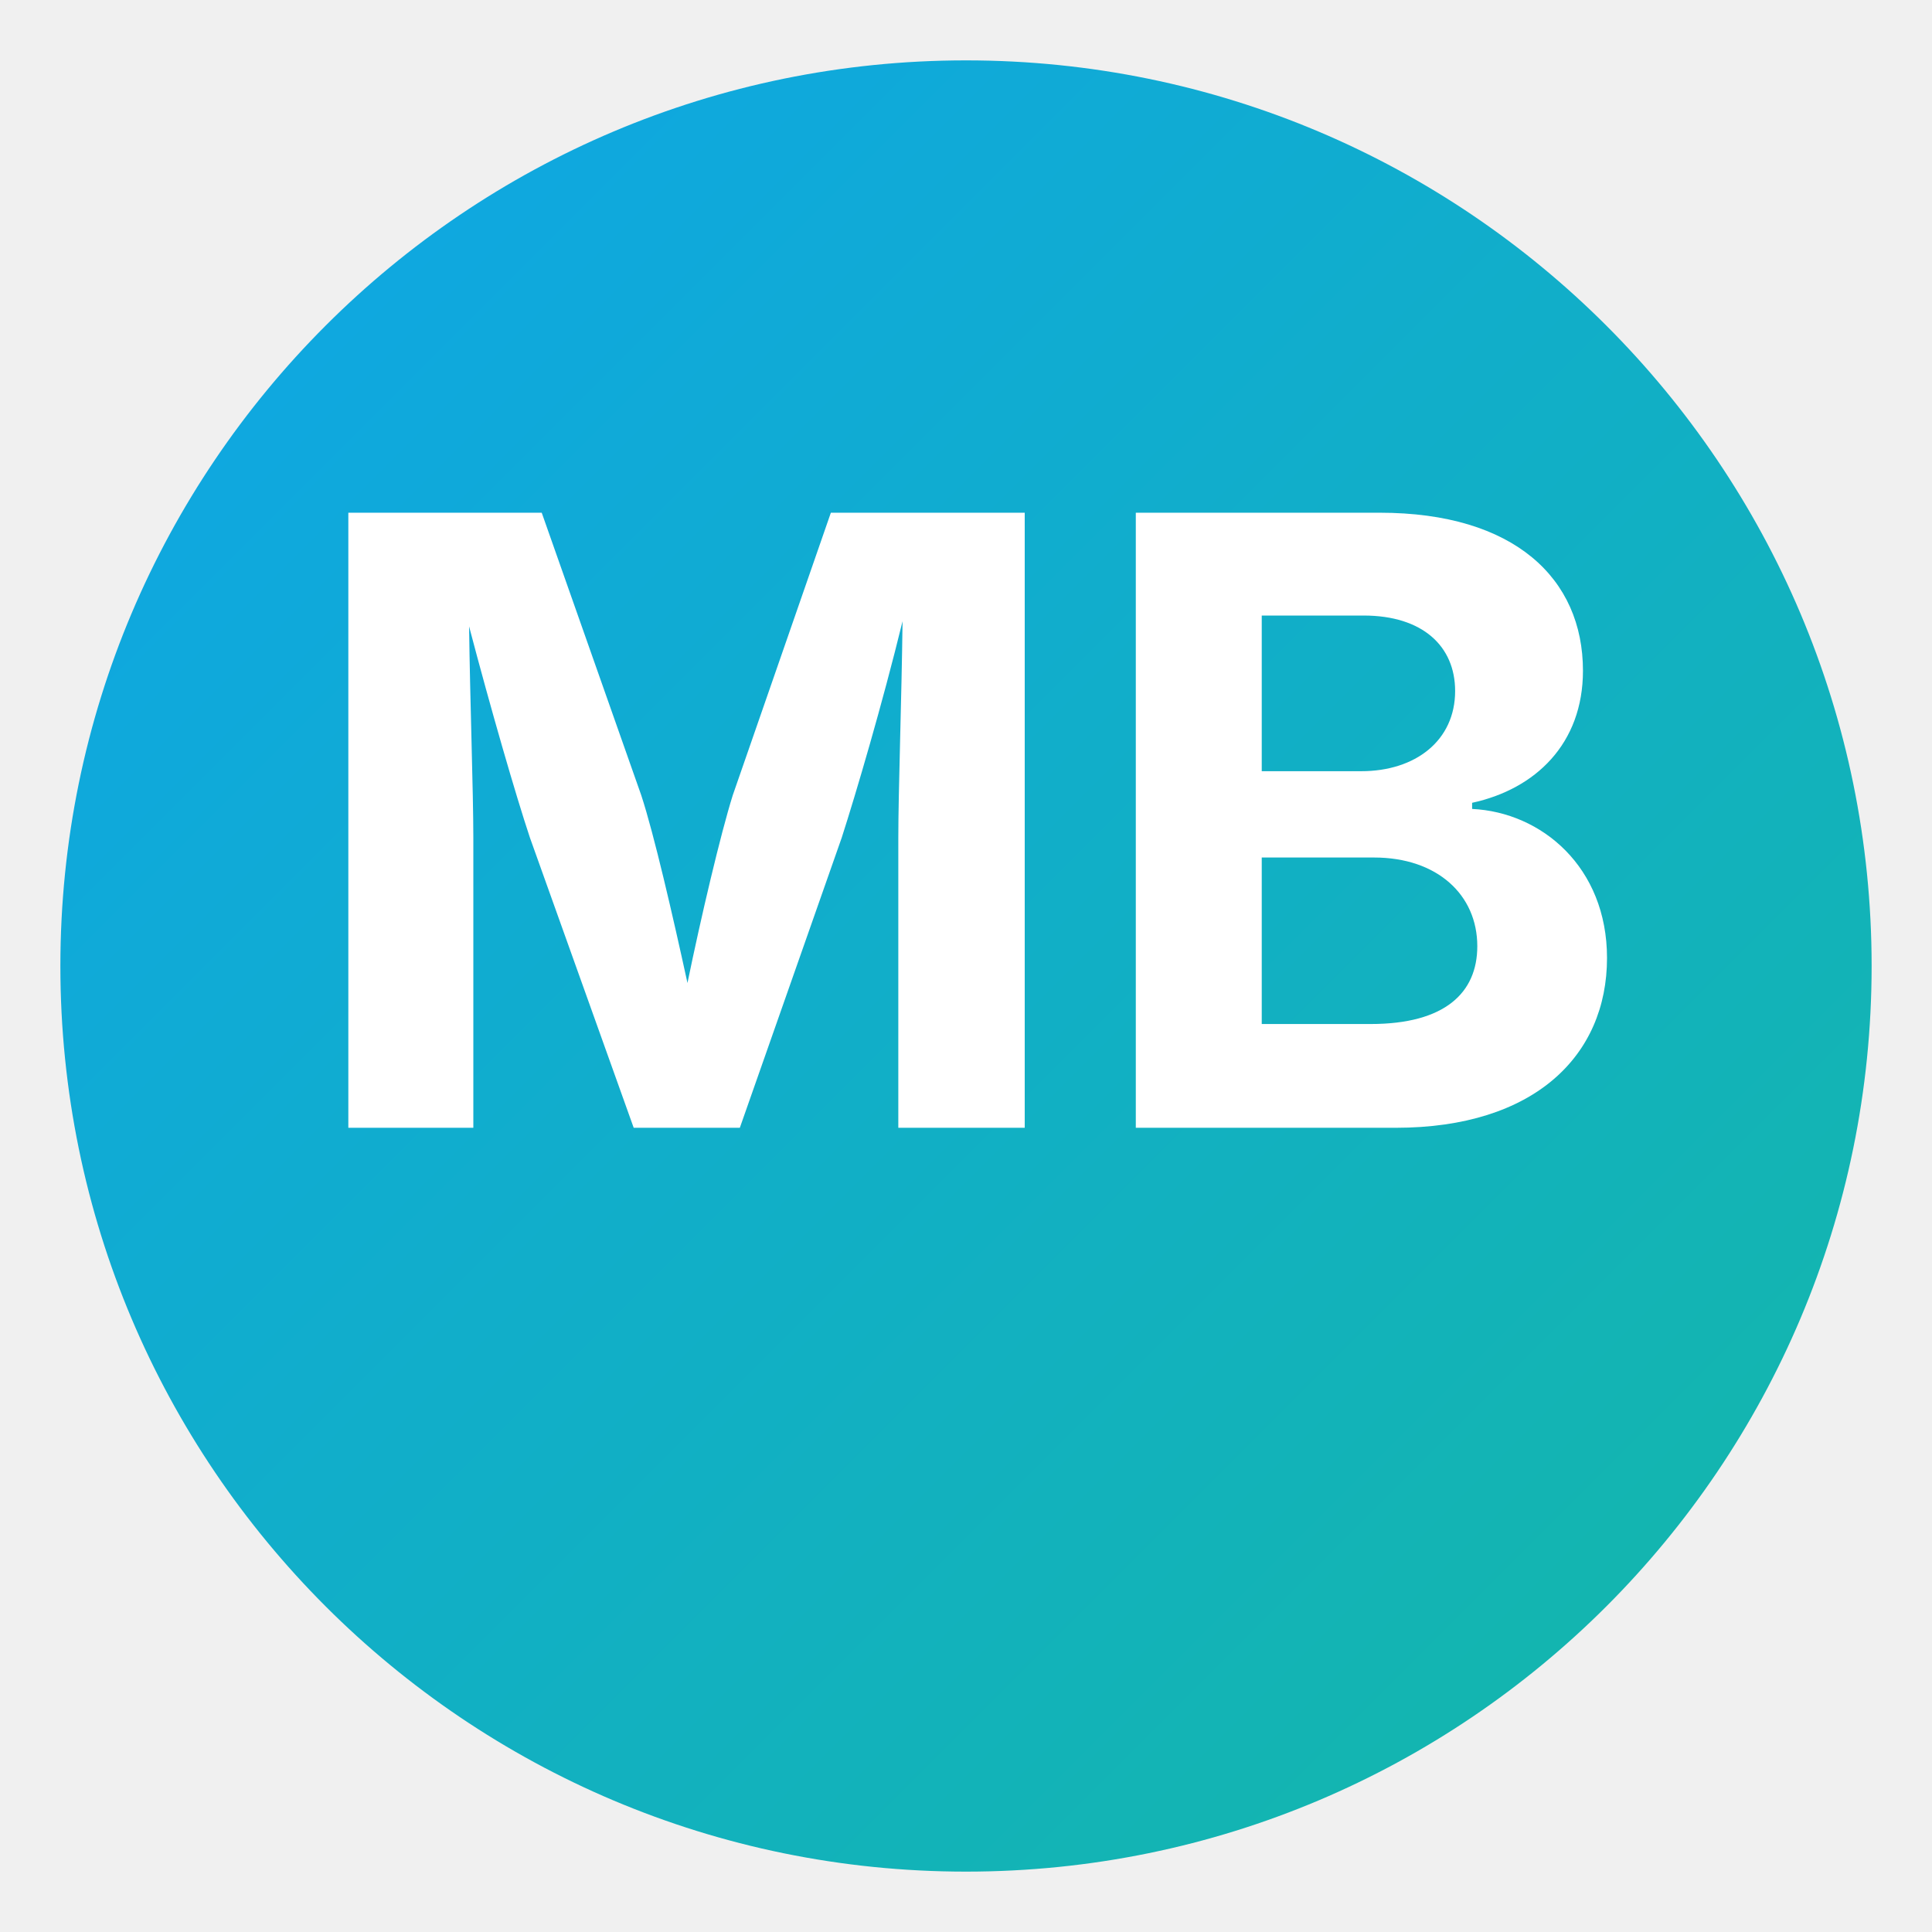
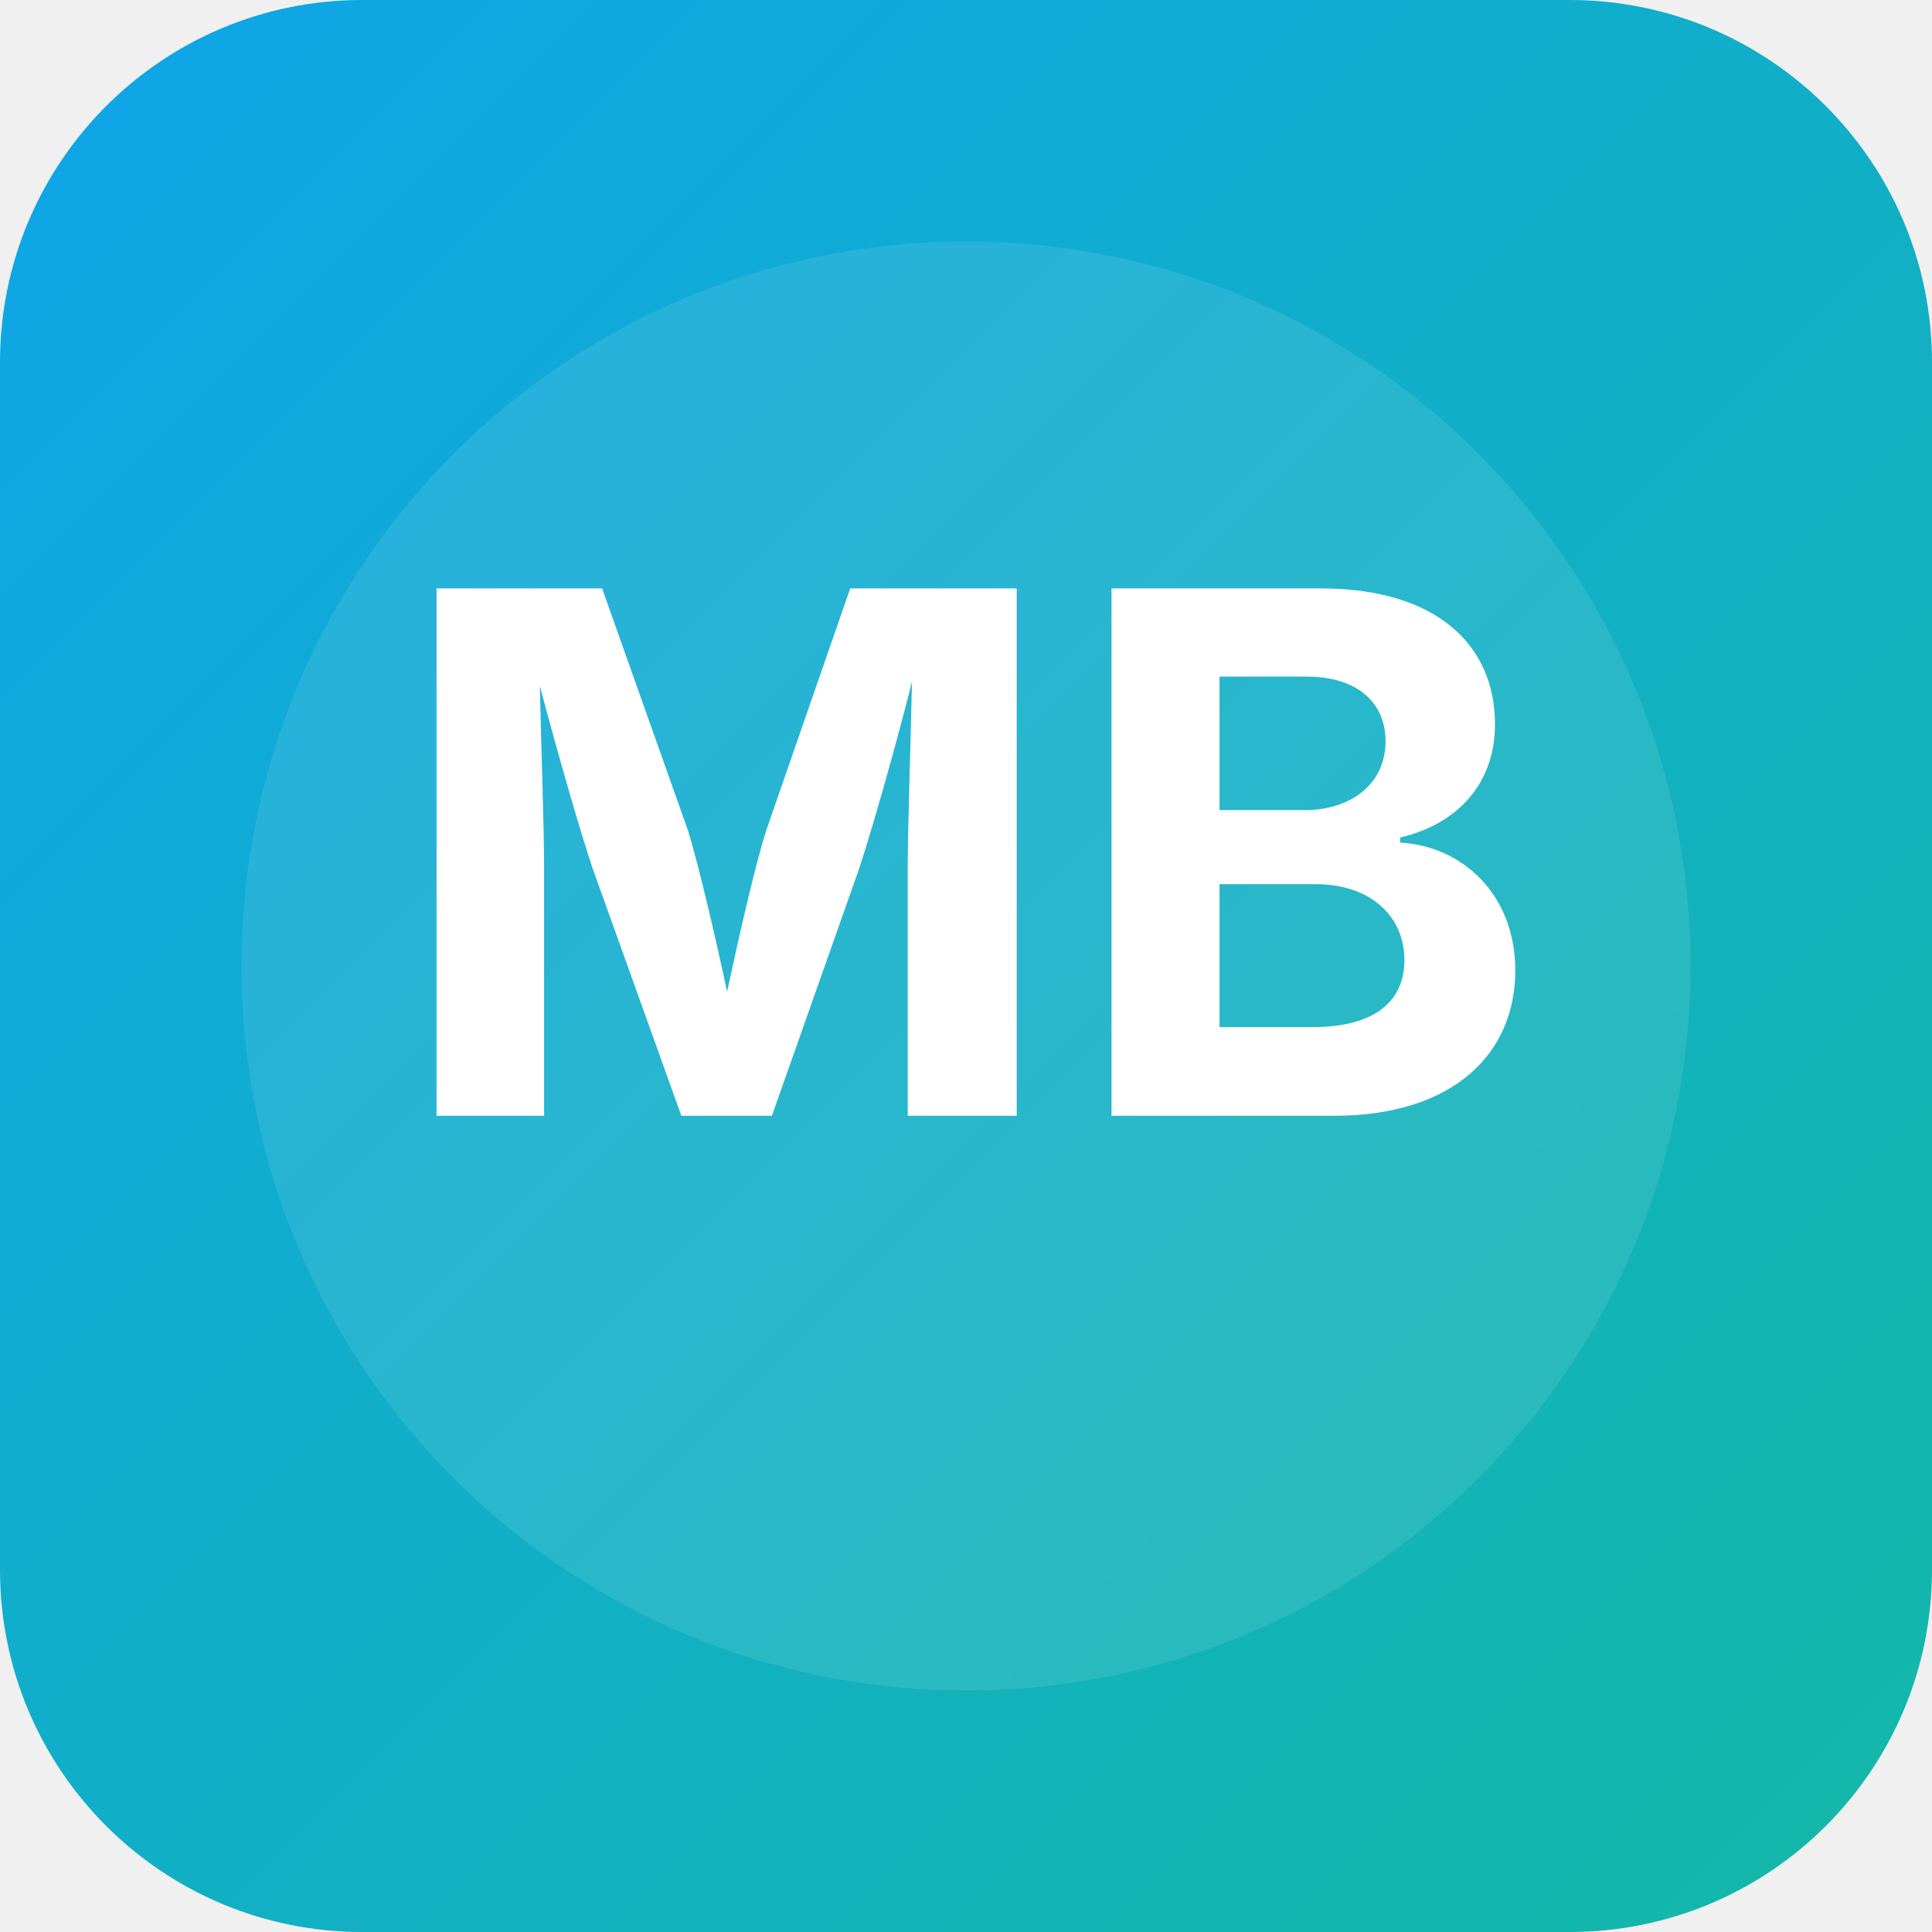
<svg xmlns="http://www.w3.org/2000/svg" viewBox="0 0 64 64">
  <defs>
    <linearGradient id="mbg" x1="0" y1="0" x2="1" y2="1">
      <stop offset="0%" stop-color="#0ea5e9" />
      <stop offset="100%" stop-color="#14b8a6" />
    </linearGradient>
  </defs>
-   <circle cx="32" cy="32" r="30" fill="url(#mbg)" />
-   <text x="50%" y="54%" text-anchor="middle" fill="#fff" font-family="Inter, Arial, sans-serif" font-size="28" font-weight="bold" dy=".1em">MB</text>
+   <rect width="64" height="64" fill="url(#mbg)" rx="12" ry="12" />
+   <circle cx="32" cy="32" r="24" fill="rgba(255,255,255,0.1)" />
+   <text x="50%" y="54%" text-anchor="middle" fill="#fff" font-family="Inter, Arial, sans-serif" font-size="24" font-weight="bold" dy=".1em">MB</text>
</svg>
